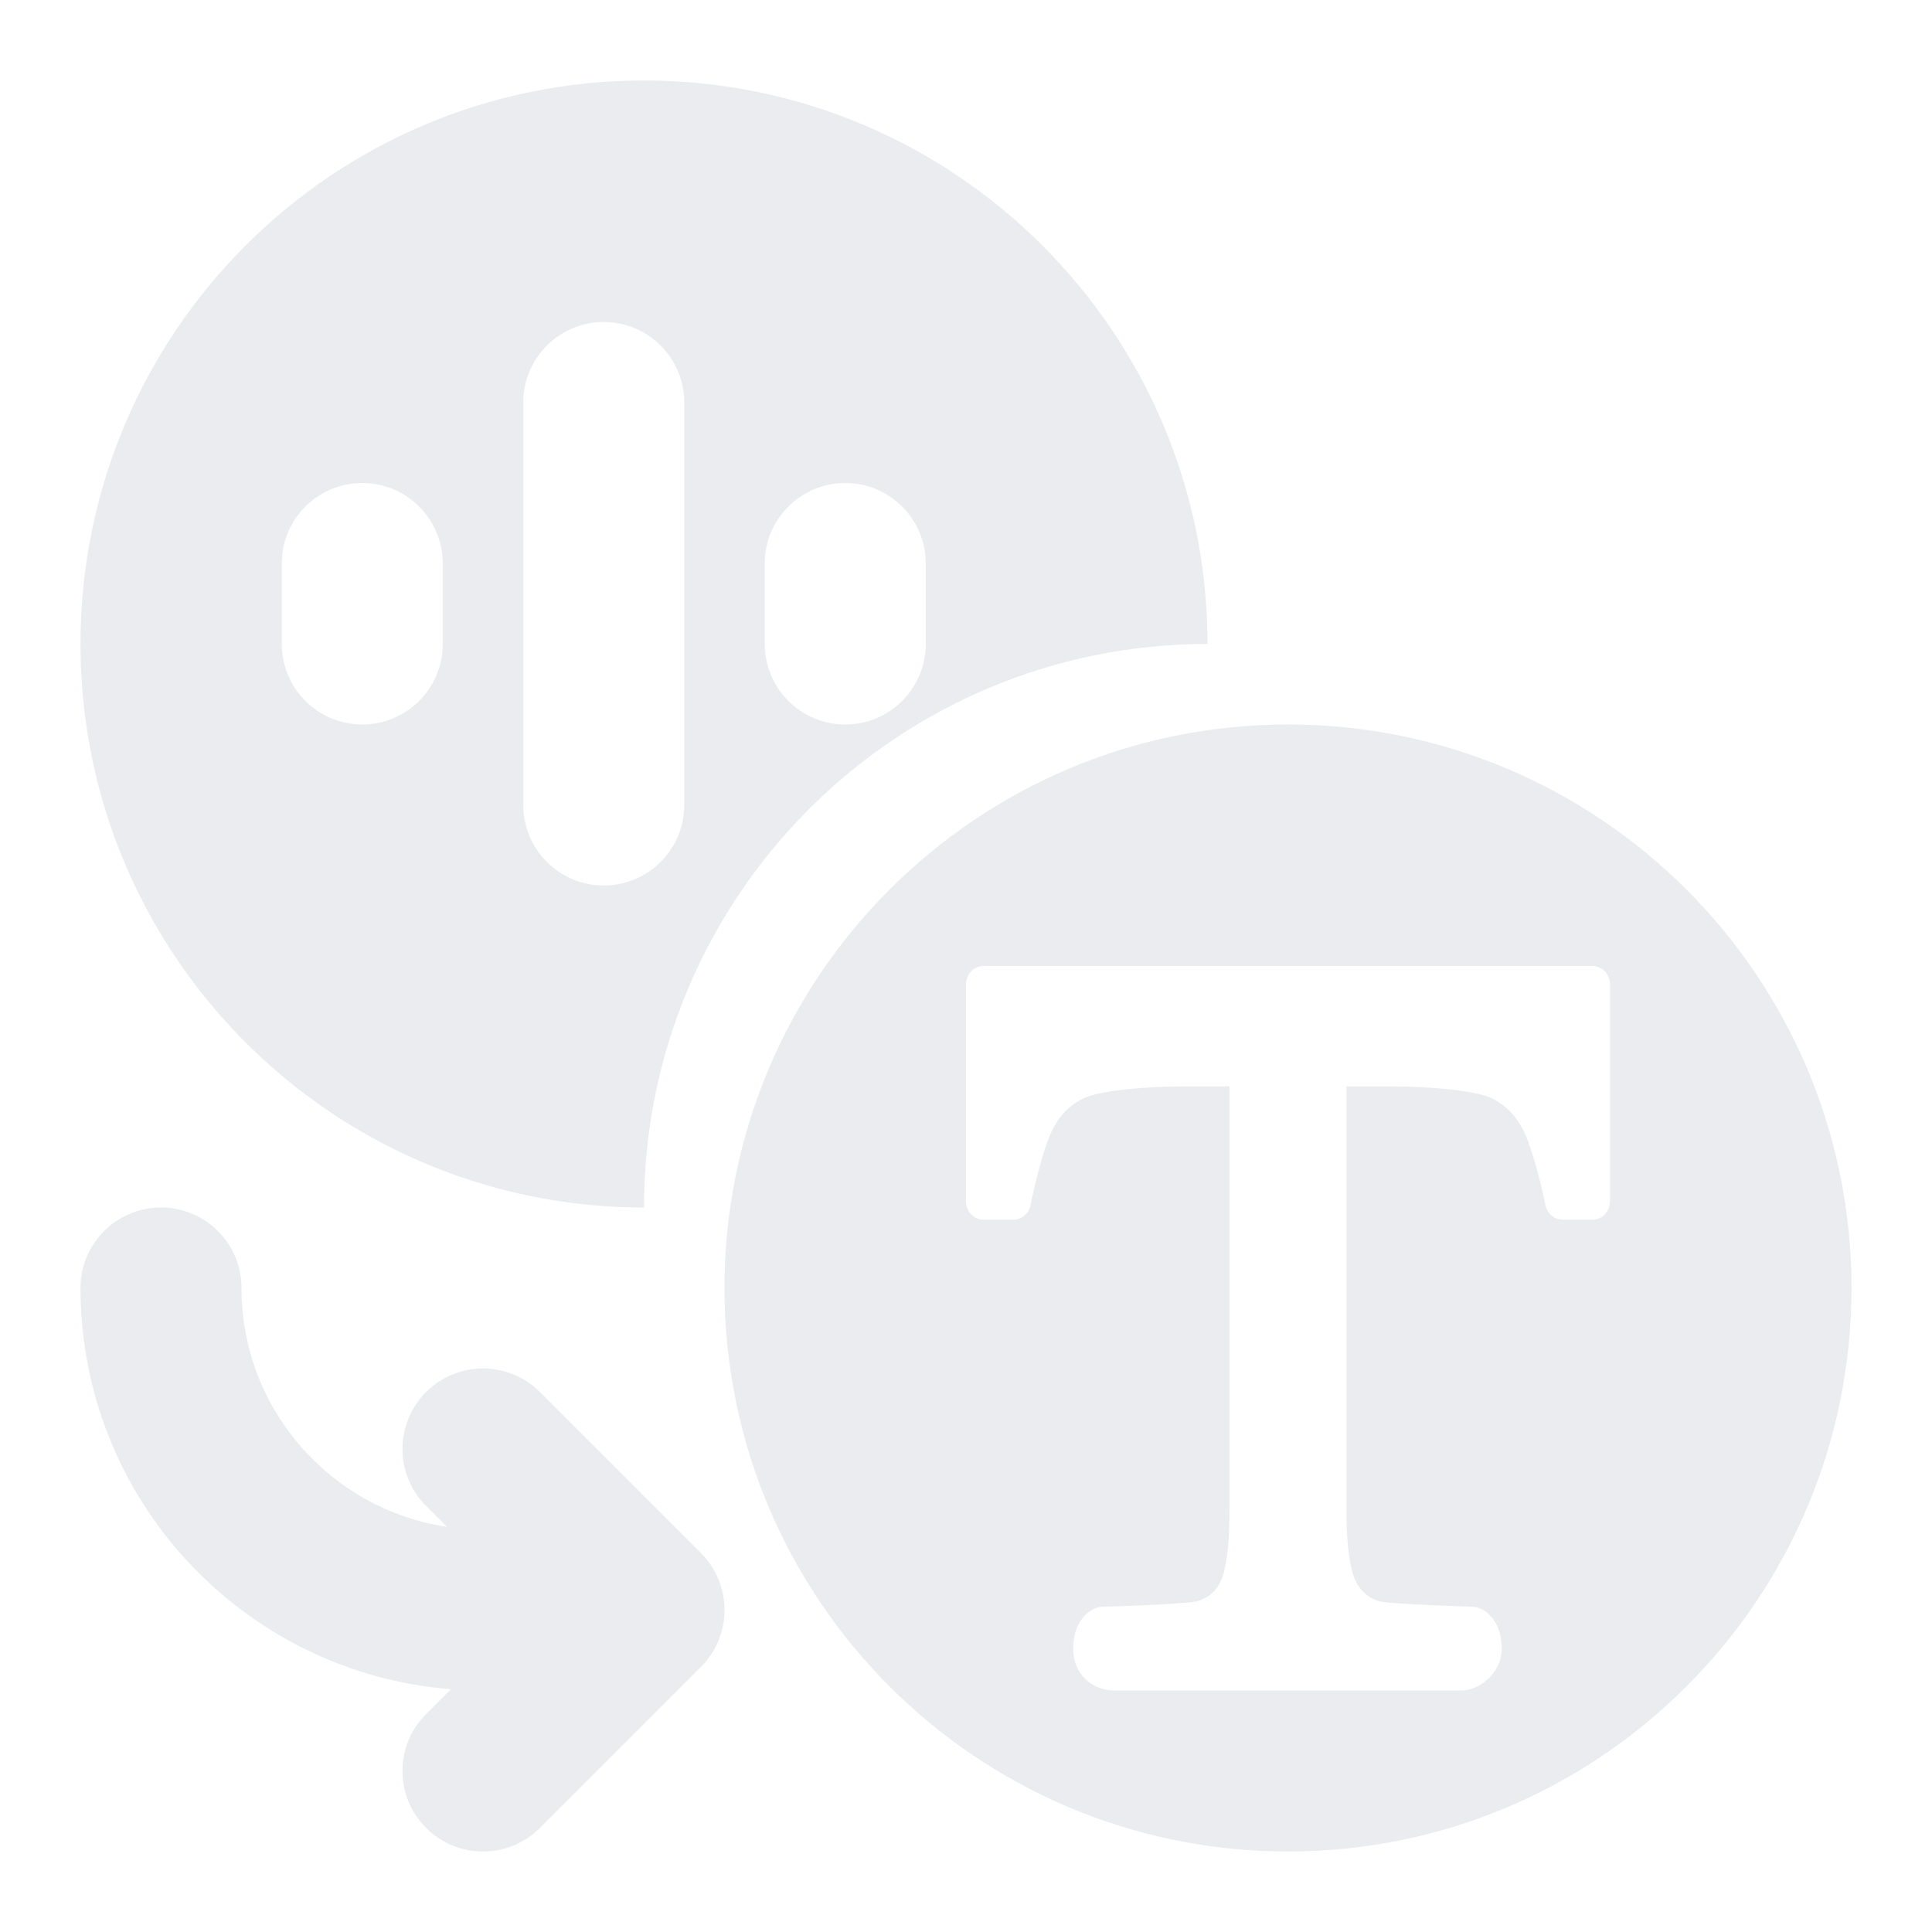
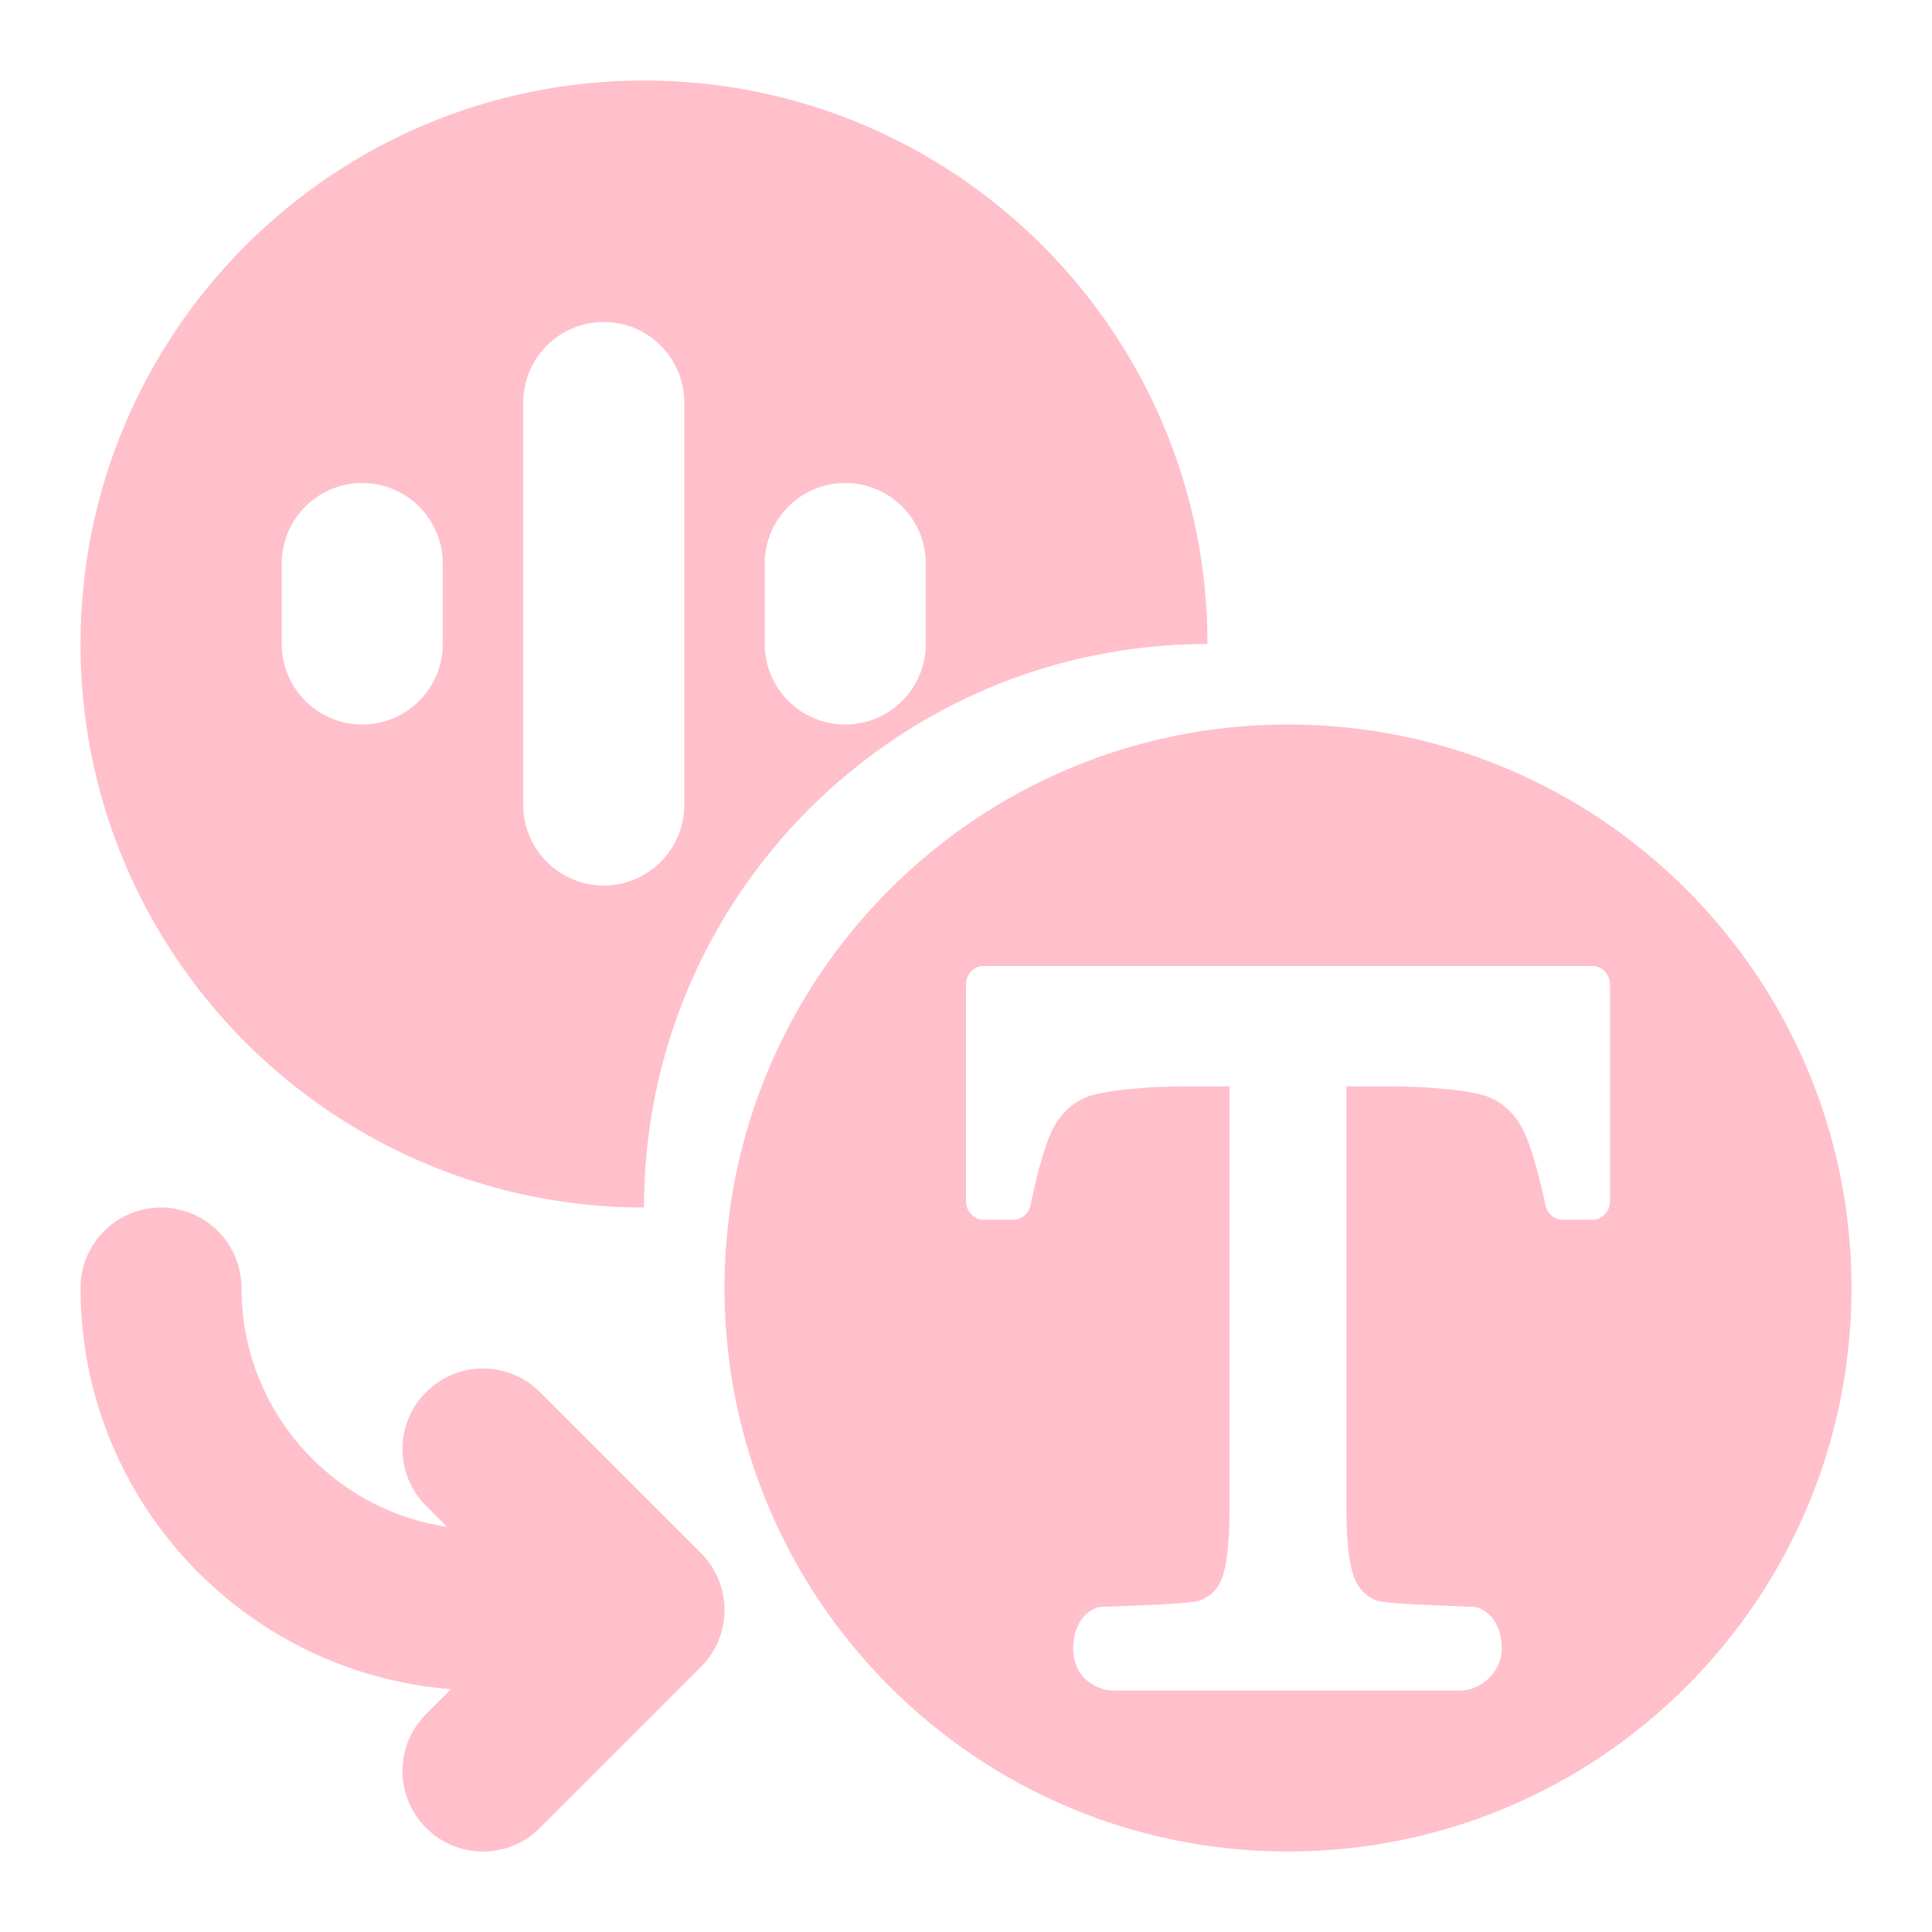
<svg xmlns="http://www.w3.org/2000/svg" width="24" height="24" viewBox="0 0 24 24" fill="none">
-   <path fill-rule="evenodd" clip-rule="evenodd" d="M2.174 11.881C3.429 13.761 5.57 15 8 15C8 11.134 11.134 8 15 8C15 4.134 11.866 1 8 1C4.134 1 1 4.134 1 8C1 8.003 1 8.007 1 8.01C1.002 9.442 1.434 10.773 2.174 11.881ZM6.5 5C6.5 4.448 6.948 4 7.5 4C8.052 4 8.5 4.448 8.5 5V10C8.5 10.552 8.052 11 7.5 11C6.948 11 6.5 10.552 6.5 10V5ZM4.5 6C5.052 6 5.5 6.448 5.5 7V8C5.5 8.552 5.052 9 4.5 9C3.948 9 3.5 8.552 3.5 8V7C3.5 6.448 3.948 6 4.5 6ZM11.5 7C11.5 6.448 11.052 6 10.5 6C9.948 6 9.5 6.448 9.5 7V8C9.5 8.552 9.948 9 10.5 9C11.052 9 11.5 8.552 11.5 8V7Z" fill="#EAECF0" />
-   <path fill-rule="evenodd" clip-rule="evenodd" d="M16 9C19.866 9 23 12.134 23 16C23 19.866 19.866 23 16 23C12.134 23 9 19.866 9 16C9 12.134 12.134 9 16 9ZM13.827 21H18.16C18.356 21 18.655 20.802 18.655 20.479C18.655 20.108 18.423 19.966 18.306 19.961C18.265 19.959 18.199 19.956 18.119 19.953C17.788 19.941 17.212 19.919 17.117 19.887C16.963 19.835 16.858 19.721 16.805 19.547C16.753 19.373 16.726 19.107 16.726 18.749V13.496H17.304C17.727 13.496 18.317 13.543 18.521 13.639C18.725 13.734 18.875 13.903 18.969 14.146C19.05 14.353 19.126 14.63 19.199 14.974C19.222 15.078 19.311 15.152 19.413 15.152H19.782C19.903 15.152 20 15.048 20 14.922V12.229C20 12.102 19.901 12 19.782 12H12.218C12.097 12 12 12.104 12 12.229V14.922C12 15.05 12.099 15.152 12.218 15.152H12.587C12.689 15.152 12.778 15.078 12.801 14.974C12.872 14.63 12.947 14.353 13.025 14.146C13.116 13.903 13.264 13.734 13.472 13.639C13.679 13.543 14.268 13.496 14.684 13.496H15.273V18.749C15.273 19.105 15.249 19.373 15.199 19.547C15.15 19.723 15.047 19.835 14.887 19.887C14.78 19.922 14.099 19.946 13.786 19.957L13.681 19.961C13.565 19.966 13.332 20.105 13.332 20.479C13.332 20.851 13.632 21 13.827 21Z" fill="#EAECF0" />
-   <path d="M1 16C1 15.448 1.448 15 2 15C2.552 15 3 15.448 3 16C3 17.505 4.108 18.751 5.553 18.967L5.293 18.707C4.902 18.317 4.902 17.683 5.293 17.293C5.683 16.902 6.317 16.902 6.707 17.293L8.707 19.293C9.098 19.683 9.098 20.317 8.707 20.707L6.707 22.707C6.317 23.098 5.683 23.098 5.293 22.707C4.902 22.317 4.902 21.683 5.293 21.293L5.601 20.984C3.026 20.781 1 18.627 1 16Z" fill="#EAECF0" />
+   <path fill-rule="evenodd" clip-rule="evenodd" d="M2.174 11.881C3.429 13.761 5.57 15 8 15C8 11.134 11.134 8 15 8C15 4.134 11.866 1 8 1C4.134 1 1 4.134 1 8C1 8.003 1 8.007 1 8.01C1.002 9.442 1.434 10.773 2.174 11.881ZM6.5 5C6.5 4.448 6.948 4 7.5 4C8.052 4 8.5 4.448 8.5 5V10C8.5 10.552 8.052 11 7.5 11C6.948 11 6.5 10.552 6.5 10V5ZM4.5 6C5.052 6 5.5 6.448 5.5 7V8C5.5 8.552 5.052 9 4.5 9C3.948 9 3.5 8.552 3.5 8V7C3.5 6.448 3.948 6 4.5 6ZM11.5 7C11.5 6.448 11.052 6 10.5 6C9.948 6 9.5 6.448 9.5 7V8C9.5 8.552 9.948 9 10.5 9C11.052 9 11.5 8.552 11.5 8V7Z" fill="#FFC0CB" />
+   <path fill-rule="evenodd" clip-rule="evenodd" d="M16 9C19.866 9 23 12.134 23 16C23 19.866 19.866 23 16 23C12.134 23 9 19.866 9 16C9 12.134 12.134 9 16 9ZM13.827 21H18.16C18.356 21 18.655 20.802 18.655 20.479C18.655 20.108 18.423 19.966 18.306 19.961C18.265 19.959 18.199 19.956 18.119 19.953C17.788 19.941 17.212 19.919 17.117 19.887C16.963 19.835 16.858 19.721 16.805 19.547C16.753 19.373 16.726 19.107 16.726 18.749V13.496H17.304C17.727 13.496 18.317 13.543 18.521 13.639C18.725 13.734 18.875 13.903 18.969 14.146C19.05 14.353 19.126 14.63 19.199 14.974C19.222 15.078 19.311 15.152 19.413 15.152H19.782C19.903 15.152 20 15.048 20 14.922V12.229C20 12.102 19.901 12 19.782 12H12.218C12.097 12 12 12.104 12 12.229V14.922C12 15.05 12.099 15.152 12.218 15.152H12.587C12.689 15.152 12.778 15.078 12.801 14.974C12.872 14.63 12.947 14.353 13.025 14.146C13.116 13.903 13.264 13.734 13.472 13.639C13.679 13.543 14.268 13.496 14.684 13.496H15.273V18.749C15.273 19.105 15.249 19.373 15.199 19.547C15.15 19.723 15.047 19.835 14.887 19.887C14.78 19.922 14.099 19.946 13.786 19.957L13.681 19.961C13.565 19.966 13.332 20.105 13.332 20.479C13.332 20.851 13.632 21 13.827 21Z" fill="#FFC0CB" />
+   <path d="M1 16C1 15.448 1.448 15 2 15C2.552 15 3 15.448 3 16C3 17.505 4.108 18.751 5.553 18.967L5.293 18.707C4.902 18.317 4.902 17.683 5.293 17.293C5.683 16.902 6.317 16.902 6.707 17.293L8.707 19.293C9.098 19.683 9.098 20.317 8.707 20.707L6.707 22.707C6.317 23.098 5.683 23.098 5.293 22.707C4.902 22.317 4.902 21.683 5.293 21.293L5.601 20.984C3.026 20.781 1 18.627 1 16Z" fill="#FFC0CB" />
</svg>
